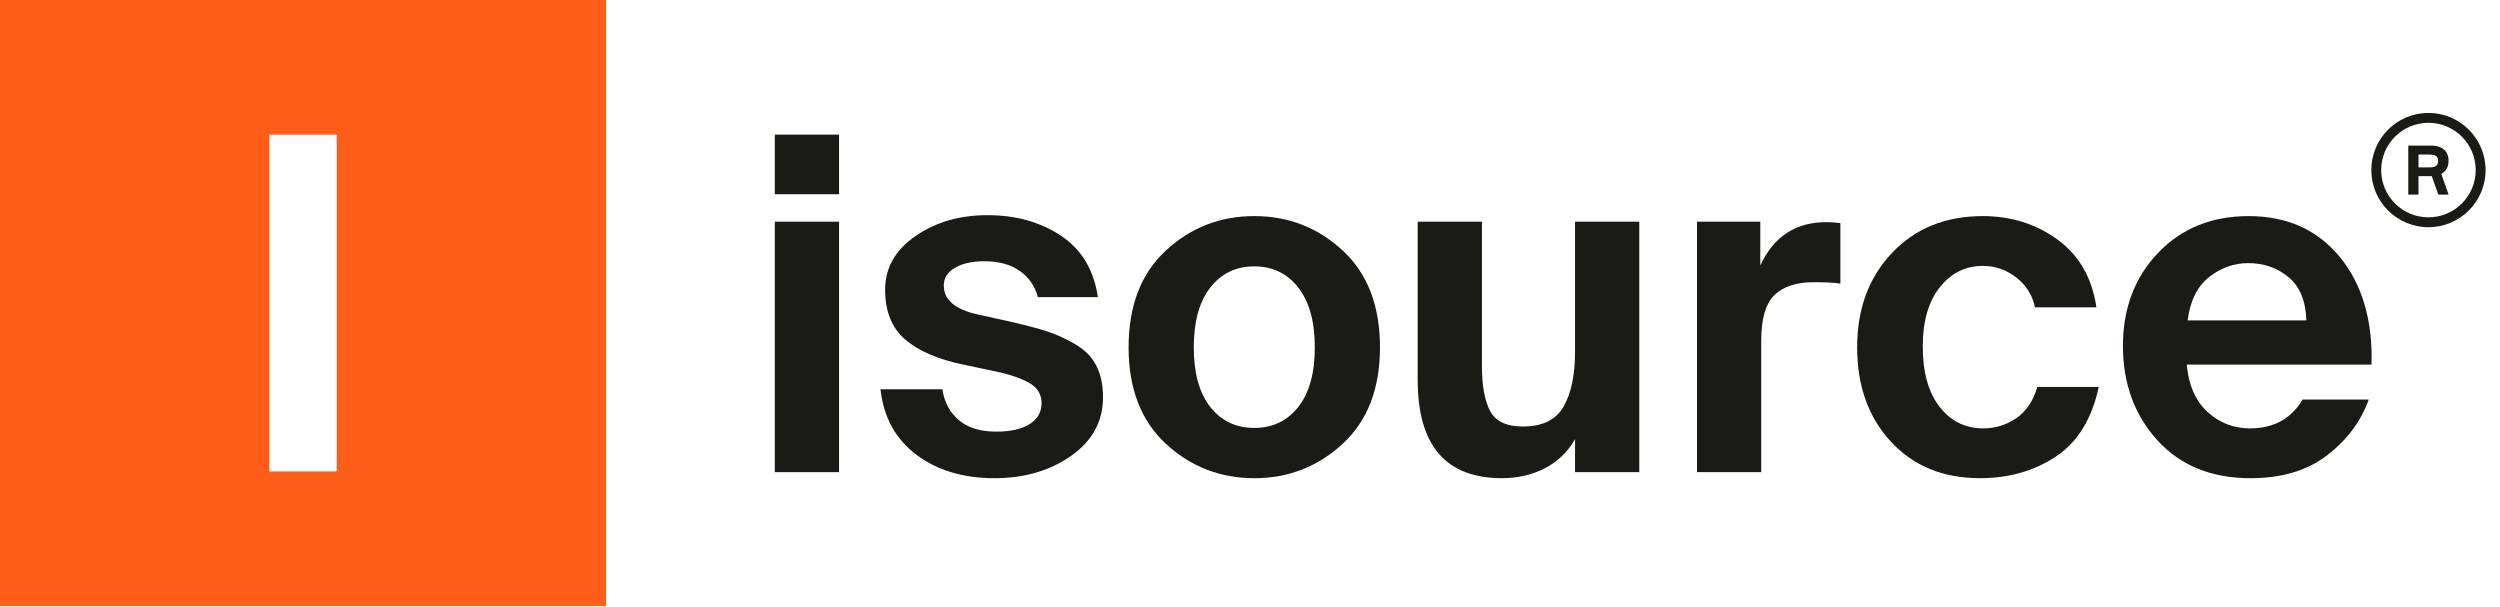
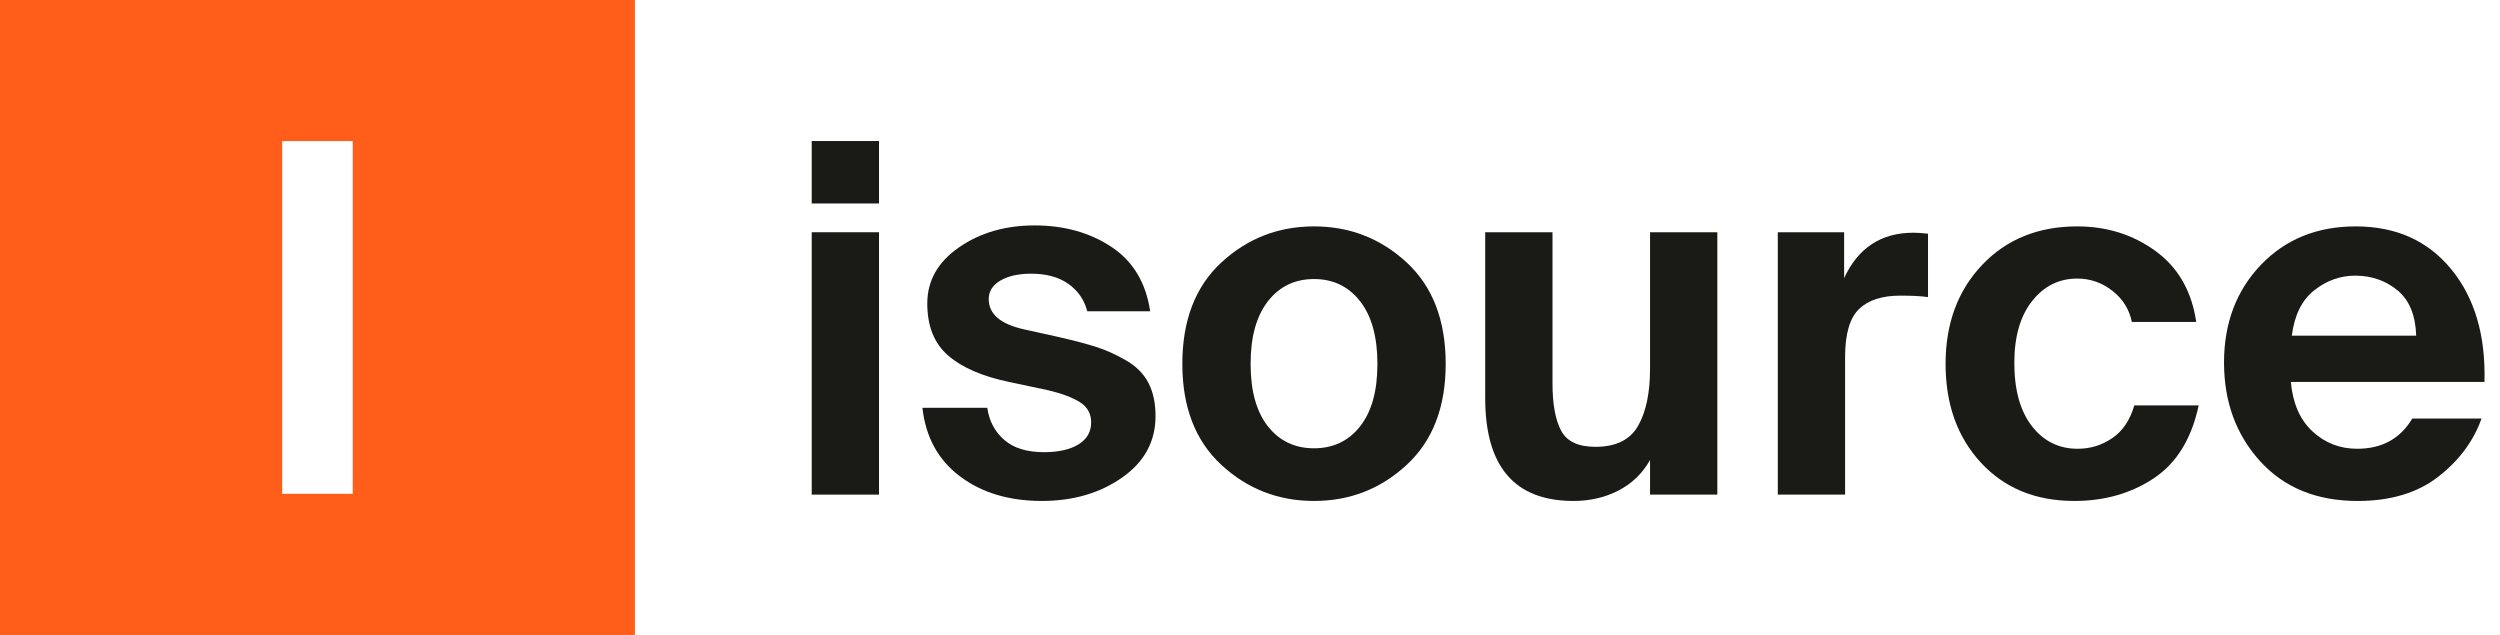
- <svg xmlns="http://www.w3.org/2000/svg" viewBox="0 0 132 32">
+ <svg xmlns="http://www.w3.org/2000/svg" width="126" height="32" viewBox="0 0 126 32" fill="none">
  <path fill-rule="evenodd" clip-rule="evenodd" d="M0 0H32V32H0V0ZM14.222 7.111H17.778V24.889H14.222V7.111Z" fill="#FF5E1A" />
-   <path fill-rule="evenodd" clip-rule="evenodd" d="M127.157 7.687V10.274H127.697V9.299H128.396L128.744 10.274H129.287L128.9 9.183C129.146 9.052 129.284 8.814 129.284 8.491C129.284 7.983 128.95 7.687 128.374 7.687H127.157ZM127.697 8.161H128.244C128.602 8.161 128.733 8.255 128.733 8.498C128.733 8.715 128.617 8.838 128.298 8.838H127.697V8.161Z" fill="#1A1A17" />
-   <path fill-rule="evenodd" clip-rule="evenodd" d="M130.355 6.847C129.809 6.301 129.055 5.963 128.222 5.963C127.389 5.963 126.635 6.301 126.089 6.847C125.543 7.393 125.205 8.147 125.205 8.98C125.205 9.813 125.543 10.567 126.089 11.113C126.635 11.659 127.389 11.997 128.222 11.997C129.055 11.997 129.809 11.659 130.355 11.113C130.901 10.567 131.239 9.812 131.239 8.98C131.239 8.147 130.901 7.393 130.355 6.847ZM128.222 6.484C128.911 6.484 129.535 6.764 129.986 7.215C130.438 7.667 130.717 8.291 130.717 8.98C130.717 9.669 130.438 10.293 129.986 10.744C129.535 11.196 128.911 11.475 128.222 11.475C127.533 11.475 126.909 11.196 126.458 10.744C126.006 10.293 125.727 9.669 125.727 8.98C125.727 8.291 126.006 7.667 126.458 7.215C126.909 6.764 127.533 6.484 128.222 6.484Z" fill="#1A1A17" />
  <path d="M40.91 11.705H44.302V24.929H40.91V11.705Z" fill="#1A1A17" />
  <path d="M40.91 7.108H44.302V10.255H40.91V7.108Z" fill="#1A1A17" />
-   <path d="M57.968 15.687H54.797C54.65 15.113 54.334 14.655 53.851 14.311C53.367 13.966 52.741 13.794 51.971 13.794C51.332 13.794 50.816 13.909 50.422 14.139C50.029 14.368 49.832 14.679 49.832 15.073C49.832 15.827 50.422 16.335 51.602 16.597L53.372 16.99C54.158 17.17 54.793 17.338 55.277 17.494C55.76 17.649 56.256 17.875 56.764 18.17C57.272 18.465 57.644 18.842 57.882 19.3C58.12 19.759 58.239 20.316 58.239 20.971C58.239 22.25 57.677 23.282 56.555 24.069C55.432 24.855 54.085 25.248 52.511 25.248C50.856 25.248 49.48 24.835 48.382 24.007C47.284 23.18 46.653 22.029 46.49 20.554H49.758C49.857 21.226 50.143 21.767 50.619 22.176C51.094 22.586 51.758 22.79 52.61 22.79C53.347 22.79 53.929 22.659 54.355 22.397C54.781 22.135 54.994 21.767 54.994 21.291C54.994 20.849 54.805 20.509 54.429 20.271C54.051 20.034 53.519 19.833 52.831 19.669L50.865 19.251C49.521 18.973 48.497 18.53 47.792 17.924C47.087 17.317 46.735 16.441 46.735 15.294C46.735 14.147 47.268 13.204 48.333 12.467C49.398 11.73 50.668 11.361 52.143 11.361C53.634 11.361 54.924 11.722 56.014 12.442C57.104 13.164 57.755 14.245 57.968 15.687Z" fill="#1A1A17" />
-   <path fill-rule="evenodd" clip-rule="evenodd" d="M66.227 25.248C68.029 25.248 69.585 24.642 70.897 23.429C72.207 22.217 72.863 20.521 72.863 18.341C72.863 16.146 72.207 14.442 70.897 13.229C69.585 12.017 68.029 11.41 66.227 11.41C64.424 11.41 62.867 12.017 61.556 13.229C60.245 14.442 59.59 16.146 59.59 18.341C59.59 20.521 60.245 22.217 61.556 23.429C62.867 24.642 64.424 25.248 66.227 25.248ZM66.227 14.064C67.193 14.064 67.967 14.438 68.549 15.183C69.131 15.929 69.422 16.982 69.422 18.341C69.422 19.702 69.131 20.75 68.549 21.488C67.967 22.225 67.193 22.594 66.227 22.594C65.259 22.594 64.485 22.225 63.904 21.488C63.322 20.75 63.031 19.702 63.031 18.341C63.031 16.982 63.322 15.929 63.904 15.183C64.485 14.437 65.259 14.064 66.227 14.064Z" fill="#1A1A17" />
+   <path d="M57.968 15.687H54.797C54.65 15.113 54.334 14.655 53.851 14.311C53.367 13.966 52.741 13.794 51.971 13.794C51.332 13.794 50.816 13.909 50.422 14.139C50.029 14.368 49.832 14.679 49.832 15.073C49.832 15.826 50.422 16.335 51.602 16.597L53.372 16.99C54.158 17.17 54.793 17.338 55.277 17.494C55.76 17.649 56.256 17.875 56.764 18.17C57.272 18.464 57.644 18.842 57.882 19.3C58.12 19.759 58.239 20.316 58.239 20.971C58.239 22.25 57.677 23.282 56.555 24.069C55.432 24.855 54.085 25.248 52.511 25.248C50.856 25.248 49.48 24.835 48.382 24.007C47.284 23.18 46.653 22.028 46.49 20.554H49.758C49.857 21.226 50.143 21.767 50.619 22.176C51.094 22.585 51.758 22.79 52.61 22.79C53.347 22.79 53.929 22.659 54.355 22.397C54.781 22.135 54.994 21.767 54.994 21.291C54.994 20.849 54.805 20.509 54.429 20.271C54.051 20.034 53.519 19.833 52.831 19.669L50.865 19.251C49.521 18.973 48.497 18.53 47.792 17.924C47.087 17.317 46.735 16.441 46.735 15.294C46.735 14.147 47.268 13.204 48.333 12.467C49.398 11.73 50.668 11.361 52.143 11.361C53.634 11.361 54.924 11.722 56.014 12.442C57.104 13.164 57.755 14.245 57.968 15.687Z" fill="#1A1A17" />
+   <path fill-rule="evenodd" clip-rule="evenodd" d="M66.227 25.248C68.029 25.248 69.585 24.642 70.897 23.429C72.207 22.217 72.863 20.521 72.863 18.341C72.863 16.146 72.207 14.442 70.897 13.229C69.585 12.017 68.029 11.41 66.227 11.41C64.424 11.41 62.867 12.017 61.556 13.229C60.245 14.442 59.59 16.146 59.59 18.341C59.59 20.521 60.245 22.217 61.556 23.429C62.867 24.642 64.424 25.248 66.227 25.248ZM66.227 14.064C67.193 14.064 67.967 14.437 68.549 15.183C69.131 15.929 69.422 16.981 69.422 18.341C69.422 19.702 69.131 20.75 68.549 21.488C67.967 22.225 67.193 22.594 66.227 22.594C65.259 22.594 64.485 22.225 63.904 21.488C63.322 20.75 63.031 19.702 63.031 18.341C63.031 16.981 63.322 15.929 63.904 15.183C64.485 14.437 65.259 14.064 66.227 14.064Z" fill="#1A1A17" />
  <path d="M83.162 24.929V23.184C82.784 23.855 82.256 24.368 81.576 24.72C80.896 25.072 80.138 25.248 79.303 25.248C76.337 25.248 74.854 23.52 74.854 20.062V11.705H78.246V19.324C78.246 20.357 78.389 21.148 78.676 21.697C78.962 22.246 79.54 22.52 80.409 22.52C81.441 22.52 82.158 22.168 82.559 21.463C82.961 20.759 83.162 19.8 83.162 18.587V11.705H86.554V24.929H83.162Z" fill="#1A1A17" />
  <path d="M97.172 14.974V11.779C96.877 11.746 96.631 11.729 96.434 11.729C94.813 11.729 93.649 12.491 92.944 14.015V11.705H89.601V24.929H92.993V17.997C92.993 16.834 93.227 16.027 93.694 15.576C94.161 15.126 94.853 14.9 95.771 14.9C96.377 14.9 96.844 14.925 97.172 14.974Z" fill="#1A1A17" />
-   <path d="M104.693 11.41C106.184 11.41 107.499 11.824 108.638 12.651C109.777 13.479 110.461 14.671 110.691 16.228H107.446C107.315 15.588 106.987 15.064 106.463 14.655C105.938 14.245 105.349 14.04 104.693 14.04C103.775 14.04 103.018 14.417 102.42 15.171C101.821 15.925 101.522 16.965 101.522 18.293C101.522 19.653 101.817 20.713 102.407 21.476C102.997 22.237 103.767 22.618 104.718 22.618C105.357 22.618 105.938 22.438 106.463 22.078C106.987 21.718 107.356 21.168 107.569 20.431H110.814C110.453 22.118 109.699 23.343 108.552 24.105C107.405 24.867 106.07 25.248 104.546 25.248C102.596 25.248 101.027 24.605 99.839 23.319C98.651 22.033 98.057 20.373 98.057 18.341C98.057 16.31 98.671 14.646 99.9 13.352C101.129 12.057 102.727 11.41 104.693 11.41Z" fill="#1A1A17" />
-   <path fill-rule="evenodd" clip-rule="evenodd" d="M115.459 19.251H125.217C125.282 16.908 124.725 15.015 123.546 13.573C122.366 12.132 120.76 11.41 118.728 11.41C116.778 11.41 115.184 12.058 113.947 13.352C112.71 14.647 112.091 16.286 112.091 18.268C112.091 20.251 112.698 21.91 113.91 23.246C115.123 24.581 116.762 25.249 118.826 25.249C120.481 25.249 121.833 24.843 122.882 24.032C123.93 23.22 124.66 22.242 125.07 21.094H121.579C120.973 22.111 120.047 22.618 118.802 22.618C117.933 22.618 117.183 22.328 116.553 21.746C115.922 21.164 115.557 20.332 115.459 19.251ZM116.639 14.63C117.261 14.138 117.95 13.893 118.703 13.893C119.523 13.893 120.231 14.138 120.83 14.63C121.428 15.122 121.743 15.883 121.776 16.916H115.508C115.639 15.883 116.016 15.121 116.639 14.63Z" fill="#1A1A17" />
+   <path d="M104.693 11.41C106.184 11.41 107.499 11.824 108.638 12.651C109.777 13.479 110.461 14.671 110.691 16.227H107.446C107.315 15.588 106.987 15.064 106.463 14.655C105.938 14.245 105.349 14.04 104.693 14.04C103.775 14.04 103.018 14.417 102.42 15.171C101.821 15.925 101.522 16.965 101.522 18.293C101.522 19.653 101.817 20.713 102.407 21.476C102.997 22.237 103.767 22.618 104.718 22.618C105.357 22.618 105.938 22.438 106.463 22.078C106.987 21.718 107.356 21.168 107.569 20.431H110.814C110.453 22.118 109.699 23.343 108.552 24.105C107.405 24.867 106.07 25.248 104.546 25.248C102.596 25.248 101.027 24.605 99.839 23.319C98.651 22.033 98.057 20.373 98.057 18.341C98.057 16.309 98.671 14.646 99.9 13.352C101.129 12.057 102.727 11.41 104.693 11.41Z" fill="#1A1A17" />
+   <path fill-rule="evenodd" clip-rule="evenodd" d="M115.459 19.251H125.217C125.282 16.908 124.725 15.015 123.546 13.573C122.366 12.132 120.76 11.41 118.728 11.41C116.778 11.41 115.184 12.058 113.947 13.352C112.71 14.647 112.091 16.286 112.091 18.268C112.091 20.251 112.698 21.91 113.91 23.245C115.123 24.581 116.762 25.249 118.826 25.249C120.481 25.249 121.833 24.843 122.882 24.032C123.93 23.22 124.66 22.242 125.07 21.094H121.579C120.973 22.111 120.047 22.618 118.802 22.618C117.933 22.618 117.183 22.328 116.553 21.746C115.922 21.164 115.557 20.332 115.459 19.251ZM116.639 14.63C117.261 14.138 117.95 13.893 118.703 13.893C119.523 13.893 120.231 14.138 120.83 14.63C121.428 15.121 121.743 15.883 121.776 16.916H115.508C115.639 15.883 116.016 15.121 116.639 14.63Z" fill="#1A1A17" />
</svg>
